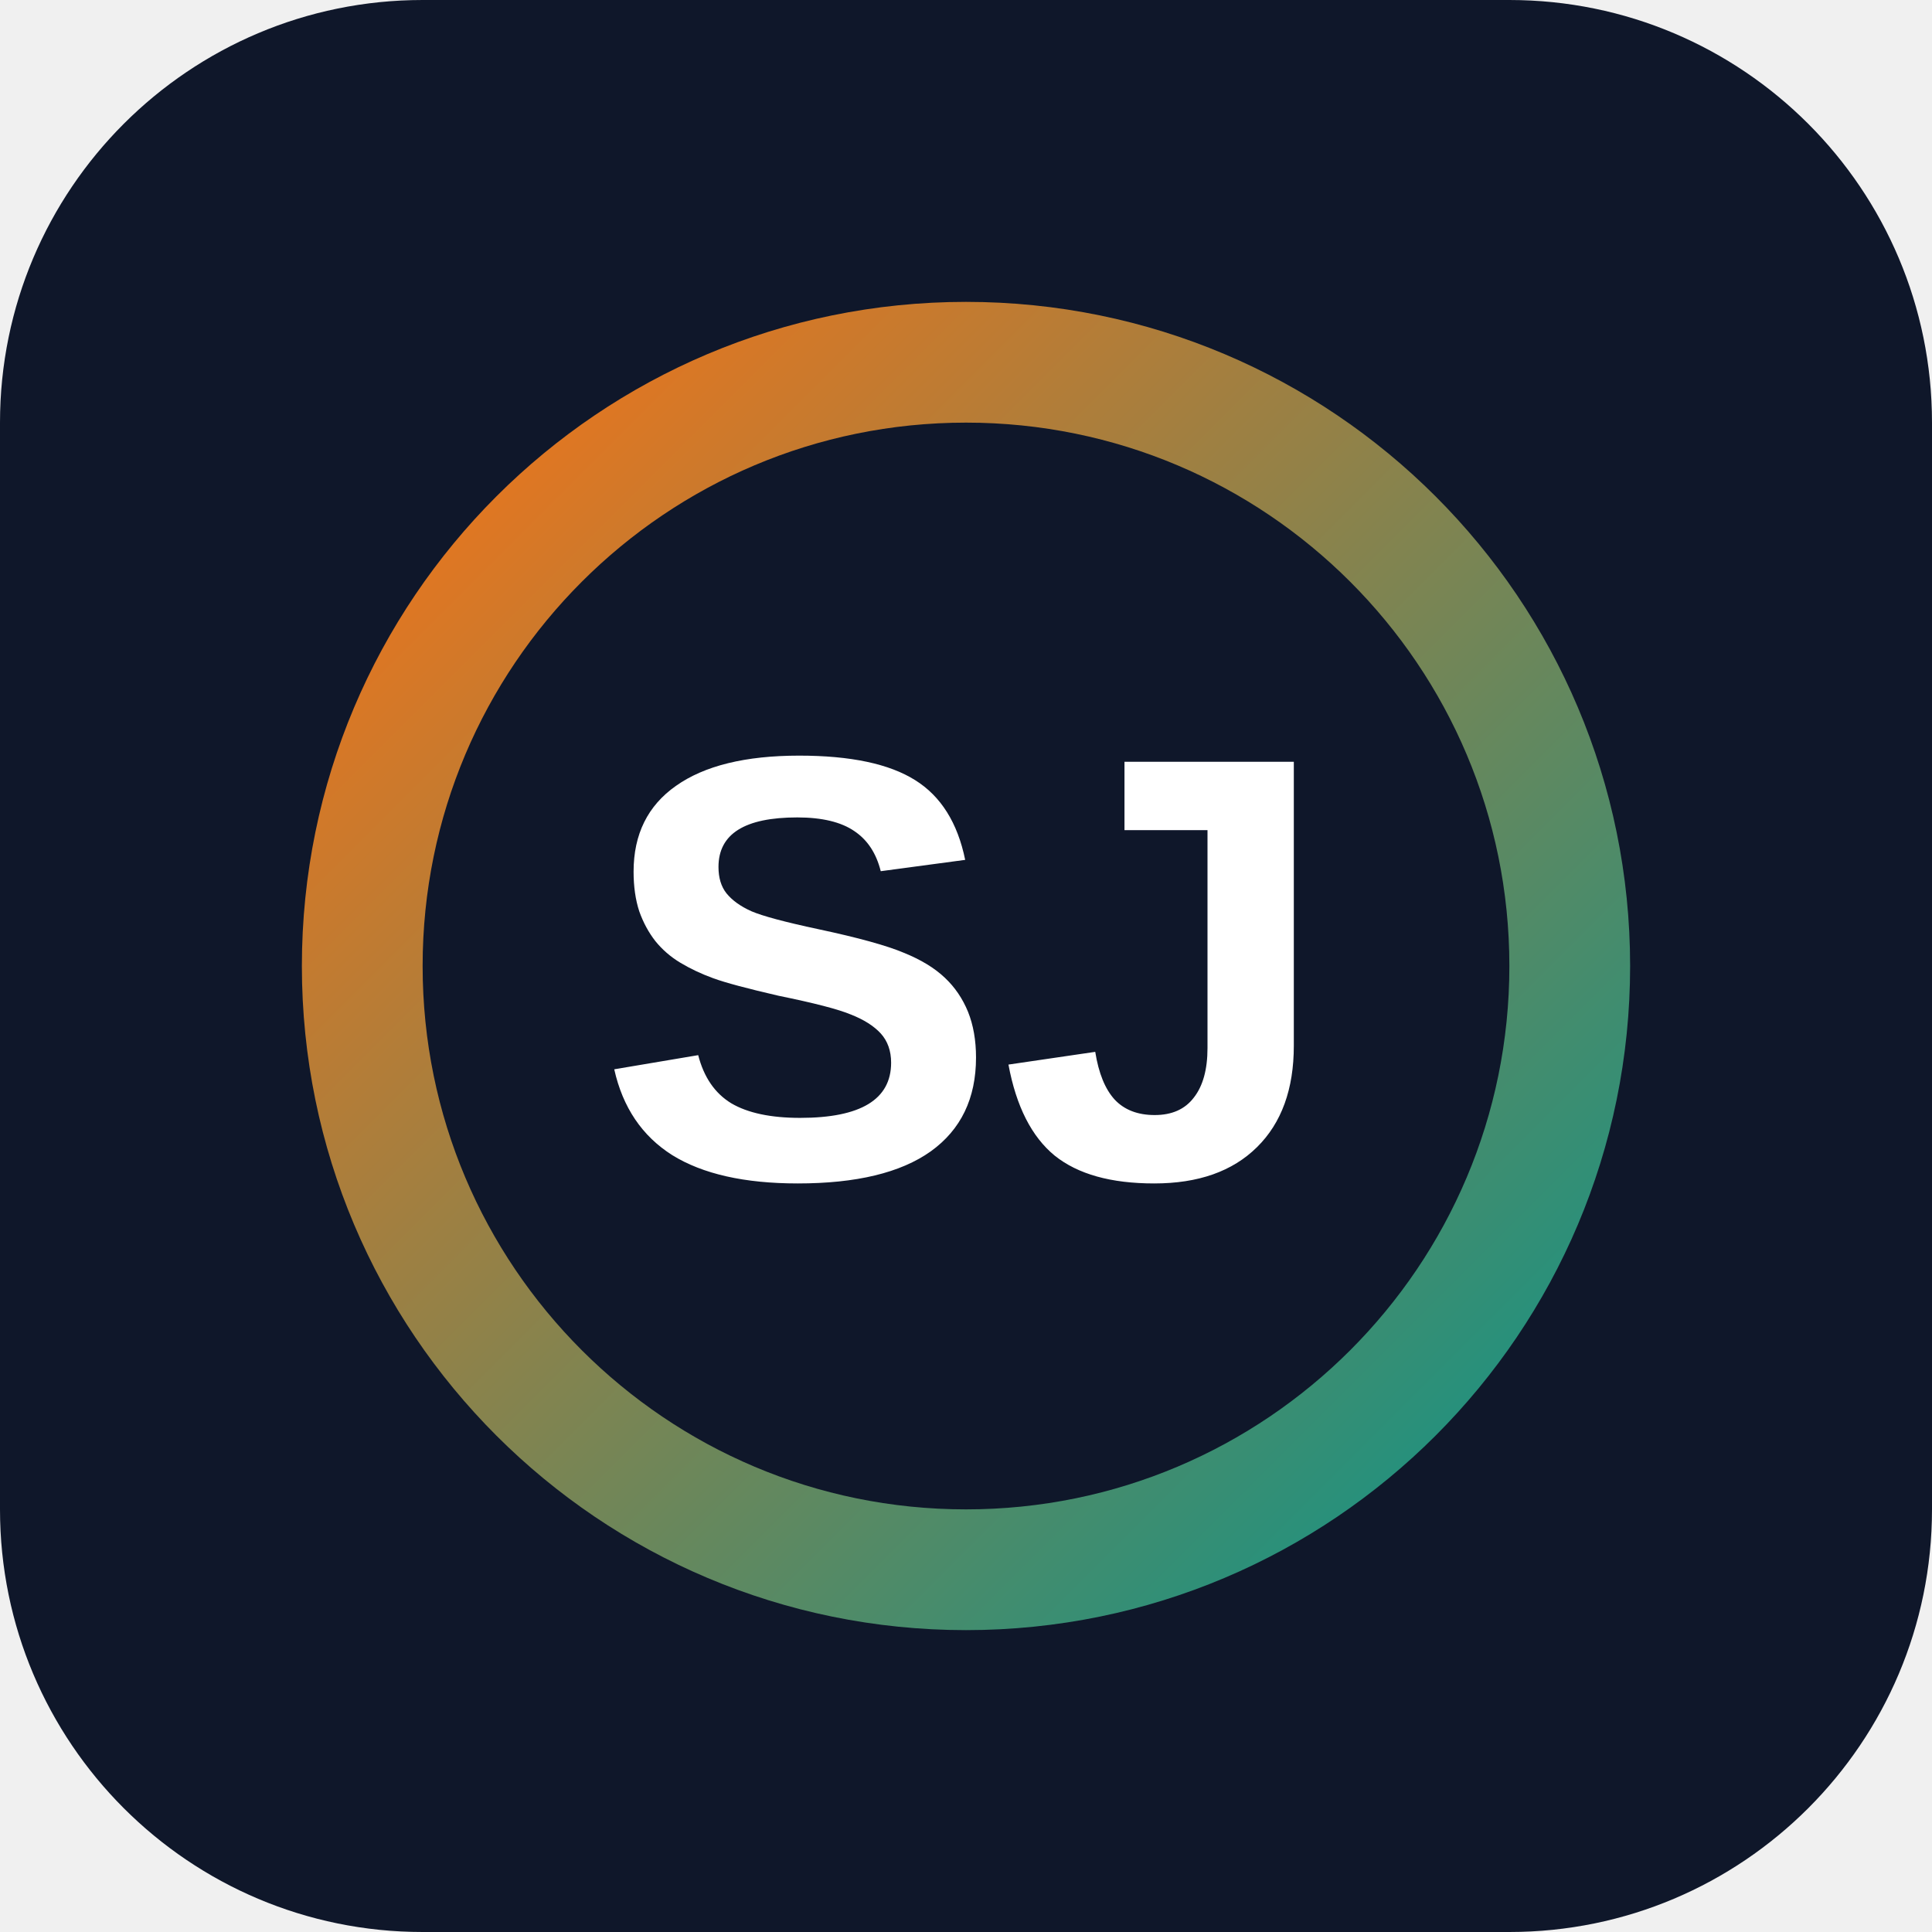
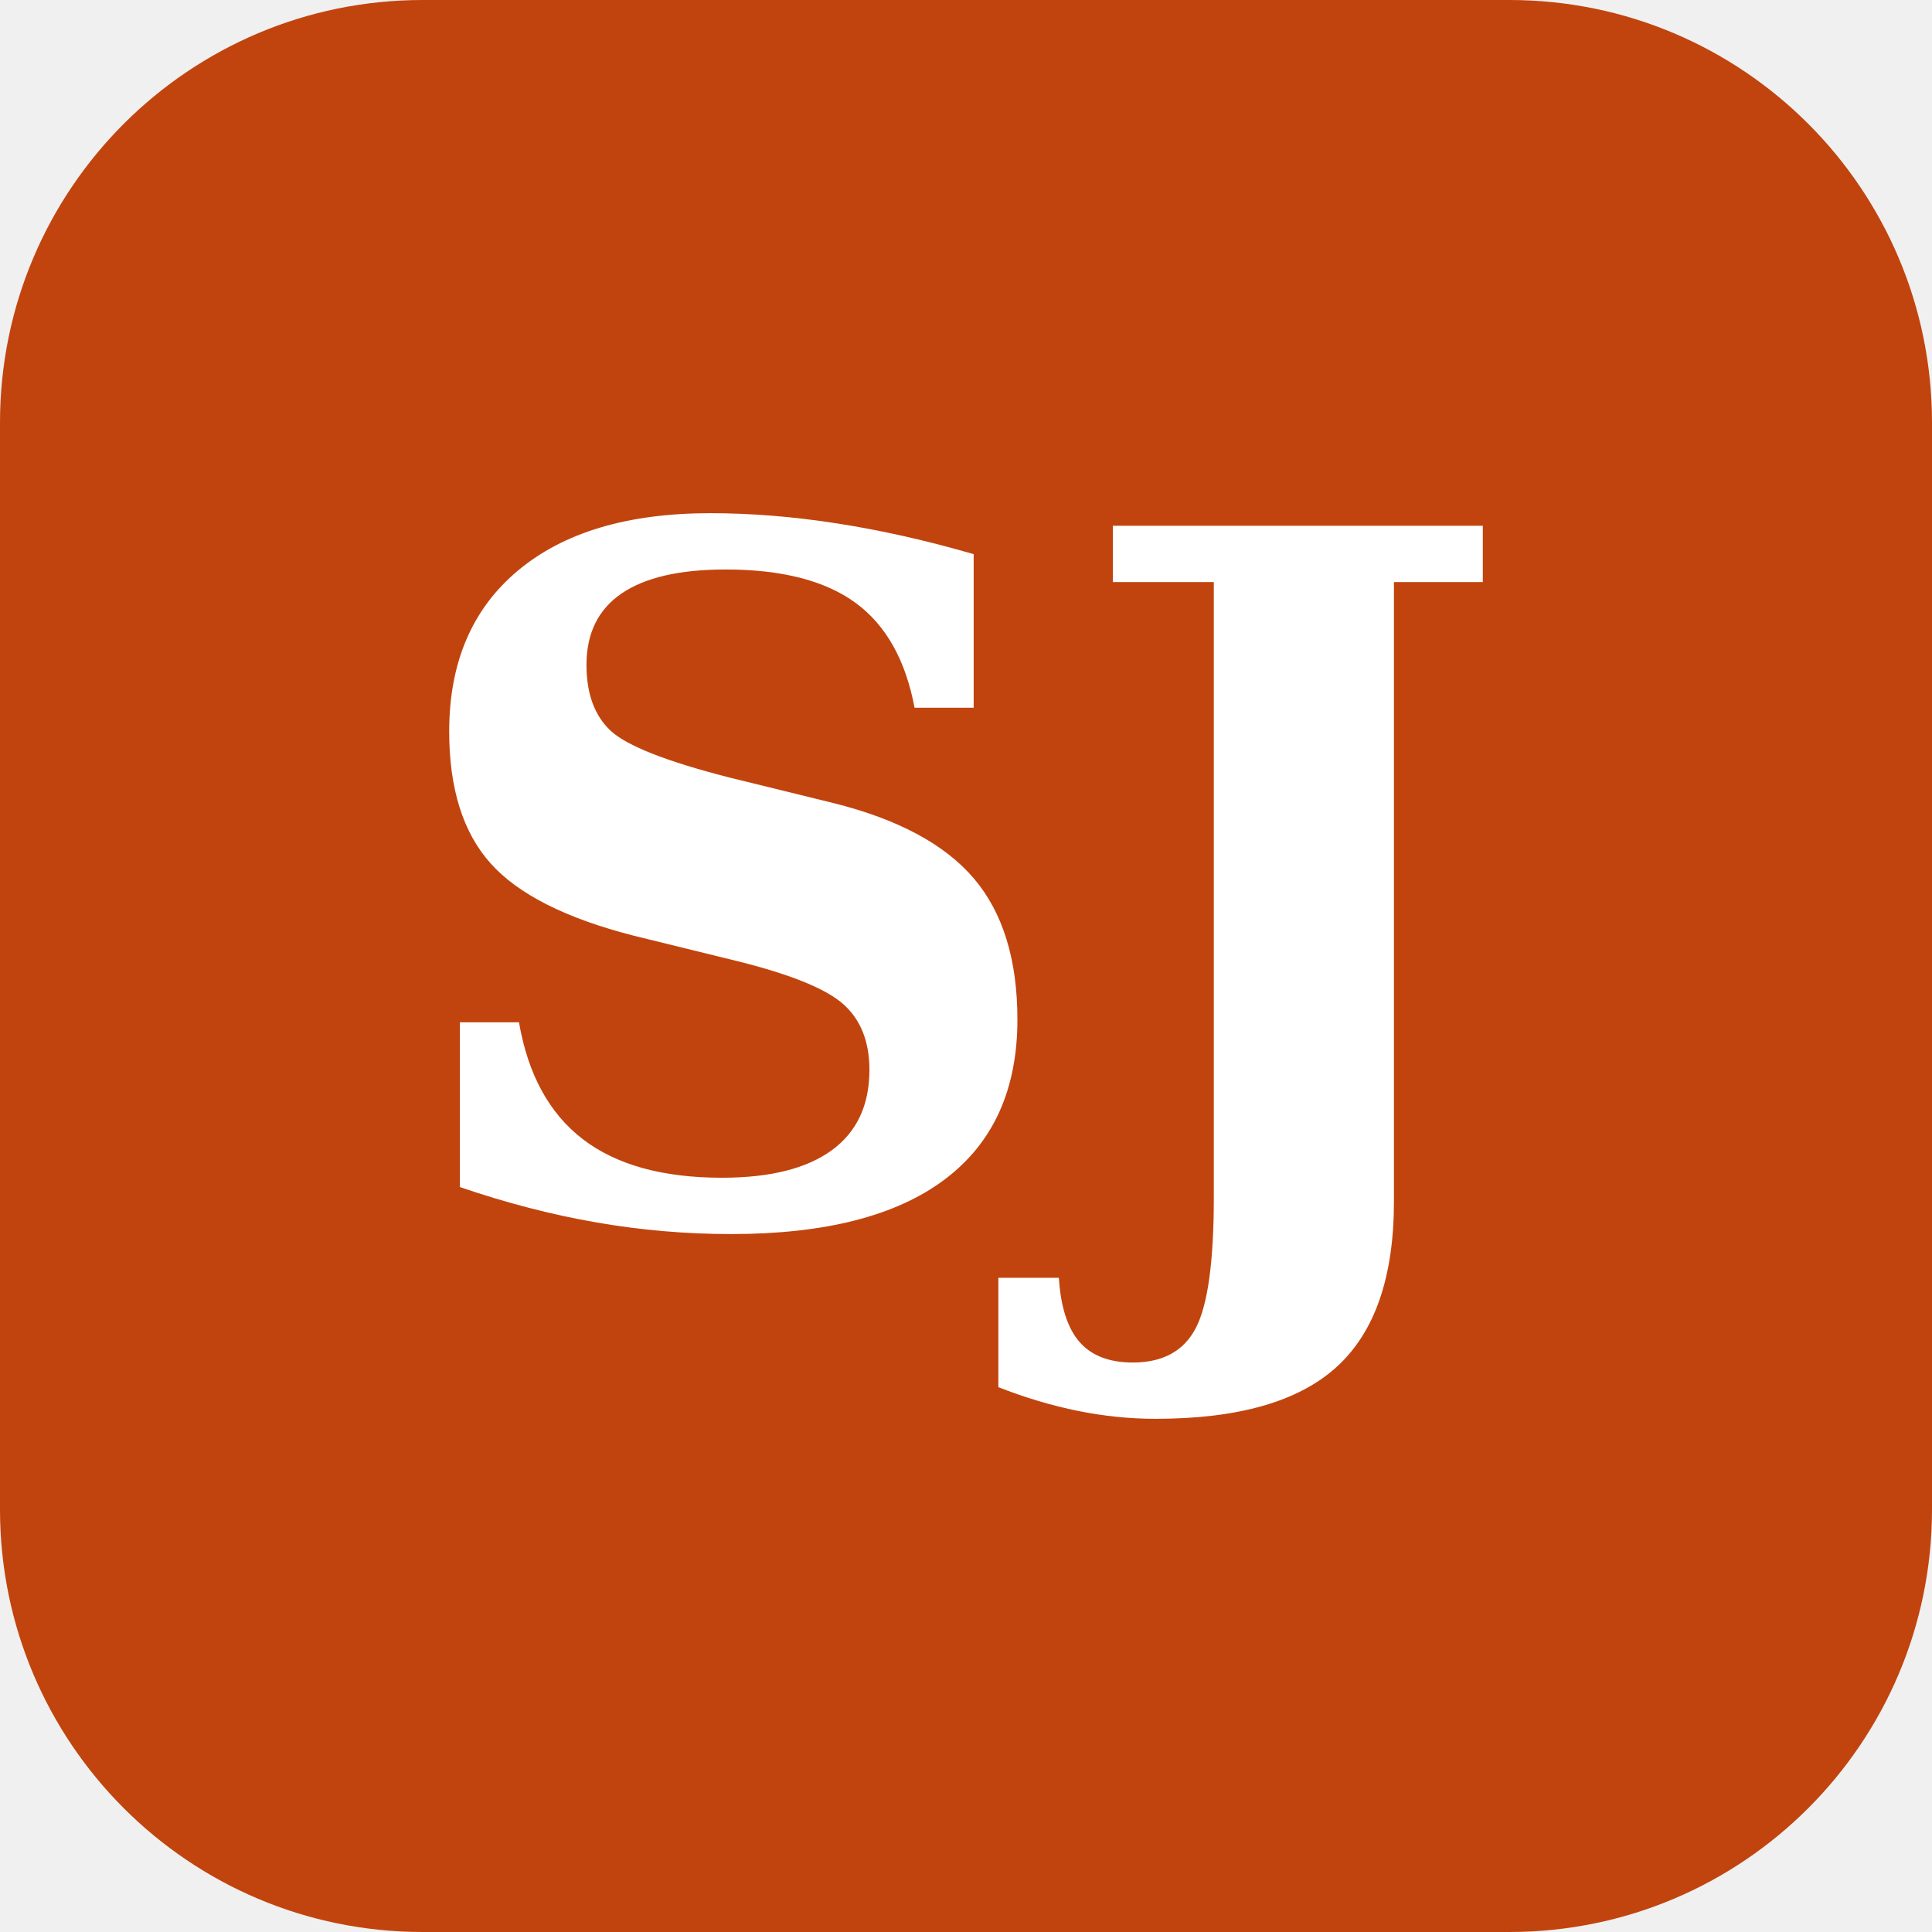
<svg xmlns="http://www.w3.org/2000/svg" viewBox="0 0 64 64">
-   <defs>
-     <linearGradient id="g" x1="0" y1="0" x2="1" y2="1">
-       <stop offset="0%" stop-color="#f97316" />
-       <stop offset="100%" stop-color="#0d9488" />
-     </linearGradient>
-   </defs>
-   <rect width="64" height="64" rx="14" fill="#0f172a" />
-   <circle cx="32" cy="32" r="20" fill="none" stroke="url(#g)" stroke-width="4" />
-   <text x="32" y="39" font-family="Arial, sans-serif" font-weight="700" font-size="20" fill="#ffffff" text-anchor="middle">SJ</text>
+   <rect width="64" height="64" rx="14" fill="#c1440e" />
+   <path fill="#ffffff" d="M15.235 39.323V33.865H17.192Q17.639 36.455 19.304 37.735Q20.969 39.014 23.914 39.014Q26.303 39.014 27.552 38.105Q28.801 37.195 28.801 35.438Q28.801 34.05 27.953 33.28Q27.105 32.509 24.453 31.846L21 30.998Q17.624 30.135 16.252 28.601Q14.88 27.067 14.88 24.23Q14.88 20.808 17.154 18.904Q19.428 17.0 23.528 17.0Q25.548 17.0 27.729 17.339Q29.911 17.678 32.254 18.357V23.444H30.296Q29.849 21.07 28.338 19.968Q26.828 18.865 24.037 18.865Q21.756 18.865 20.592 19.659Q19.428 20.453 19.428 22.026Q19.428 23.459 20.229 24.207Q21.031 24.955 24.161 25.756L27.614 26.604Q30.82 27.406 32.262 29.102Q33.703 30.798 33.703 33.773Q33.703 37.257 31.298 39.068Q28.893 40.88 24.222 40.88Q21.971 40.88 19.751 40.494Q17.532 40.109 15.235 39.323Z M33.072 45.952V42.329H35.076Q35.168 43.778 35.762 44.456Q36.355 45.135 37.527 45.135Q39.022 45.135 39.616 43.986Q40.209 42.838 40.209 39.677V19.282H36.864V17.416H49.12V19.282H46.176V39.801Q46.176 43.547 44.287 45.273Q42.399 47.0 38.282 47.0Q37.003 47.0 35.708 46.738Q34.413 46.476 33.072 45.952Z" />
</svg>
